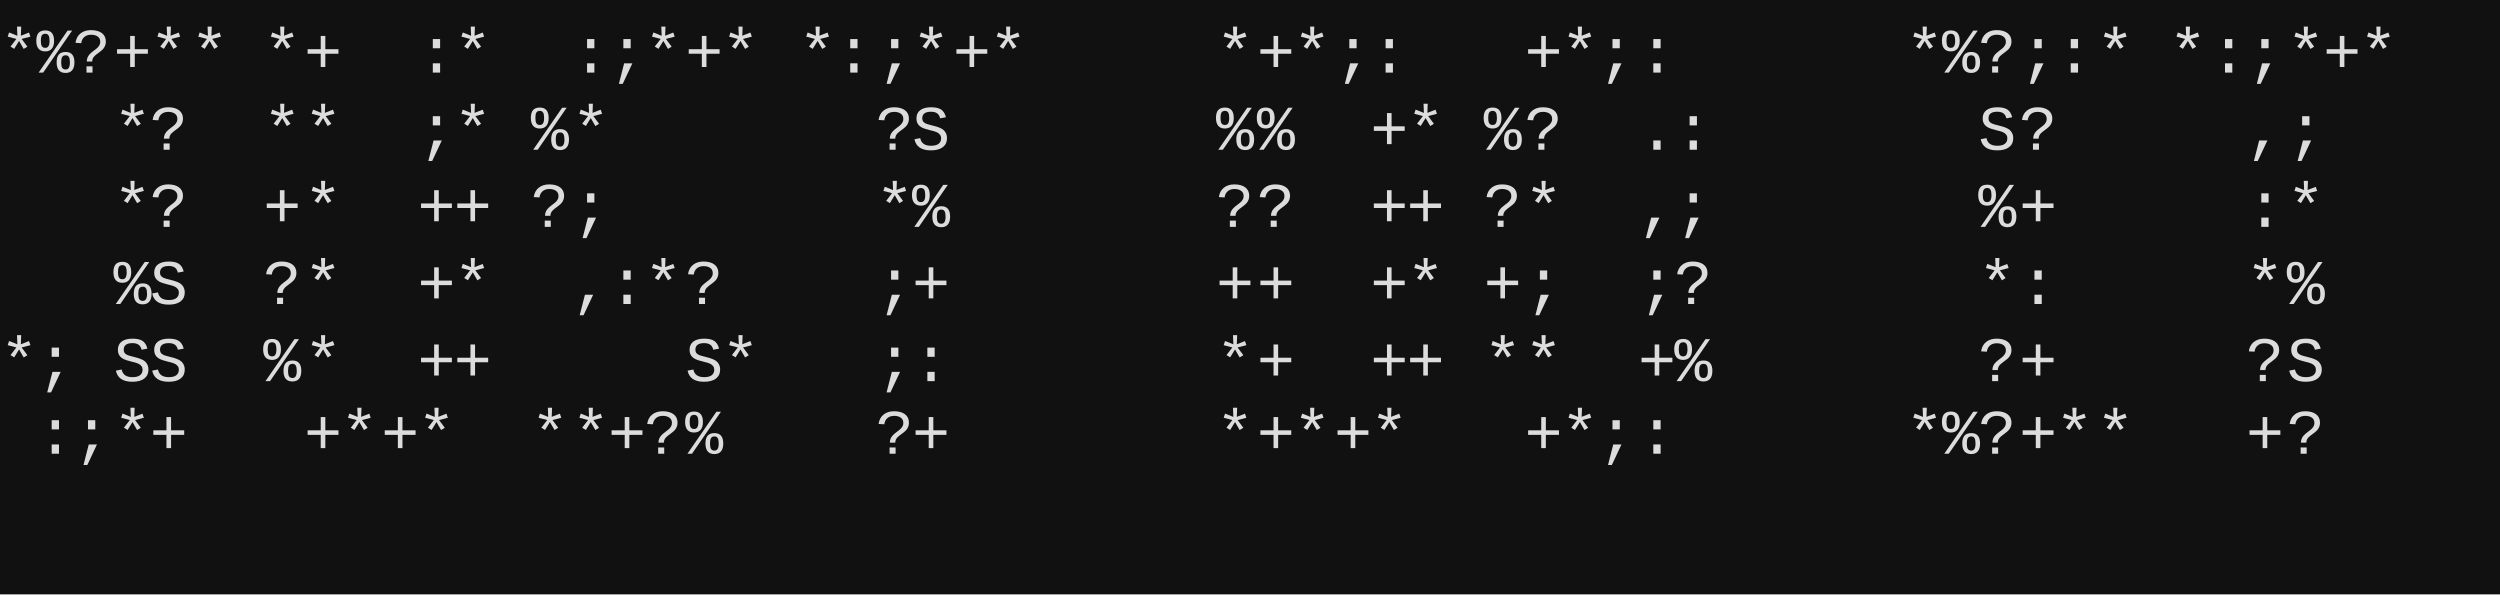
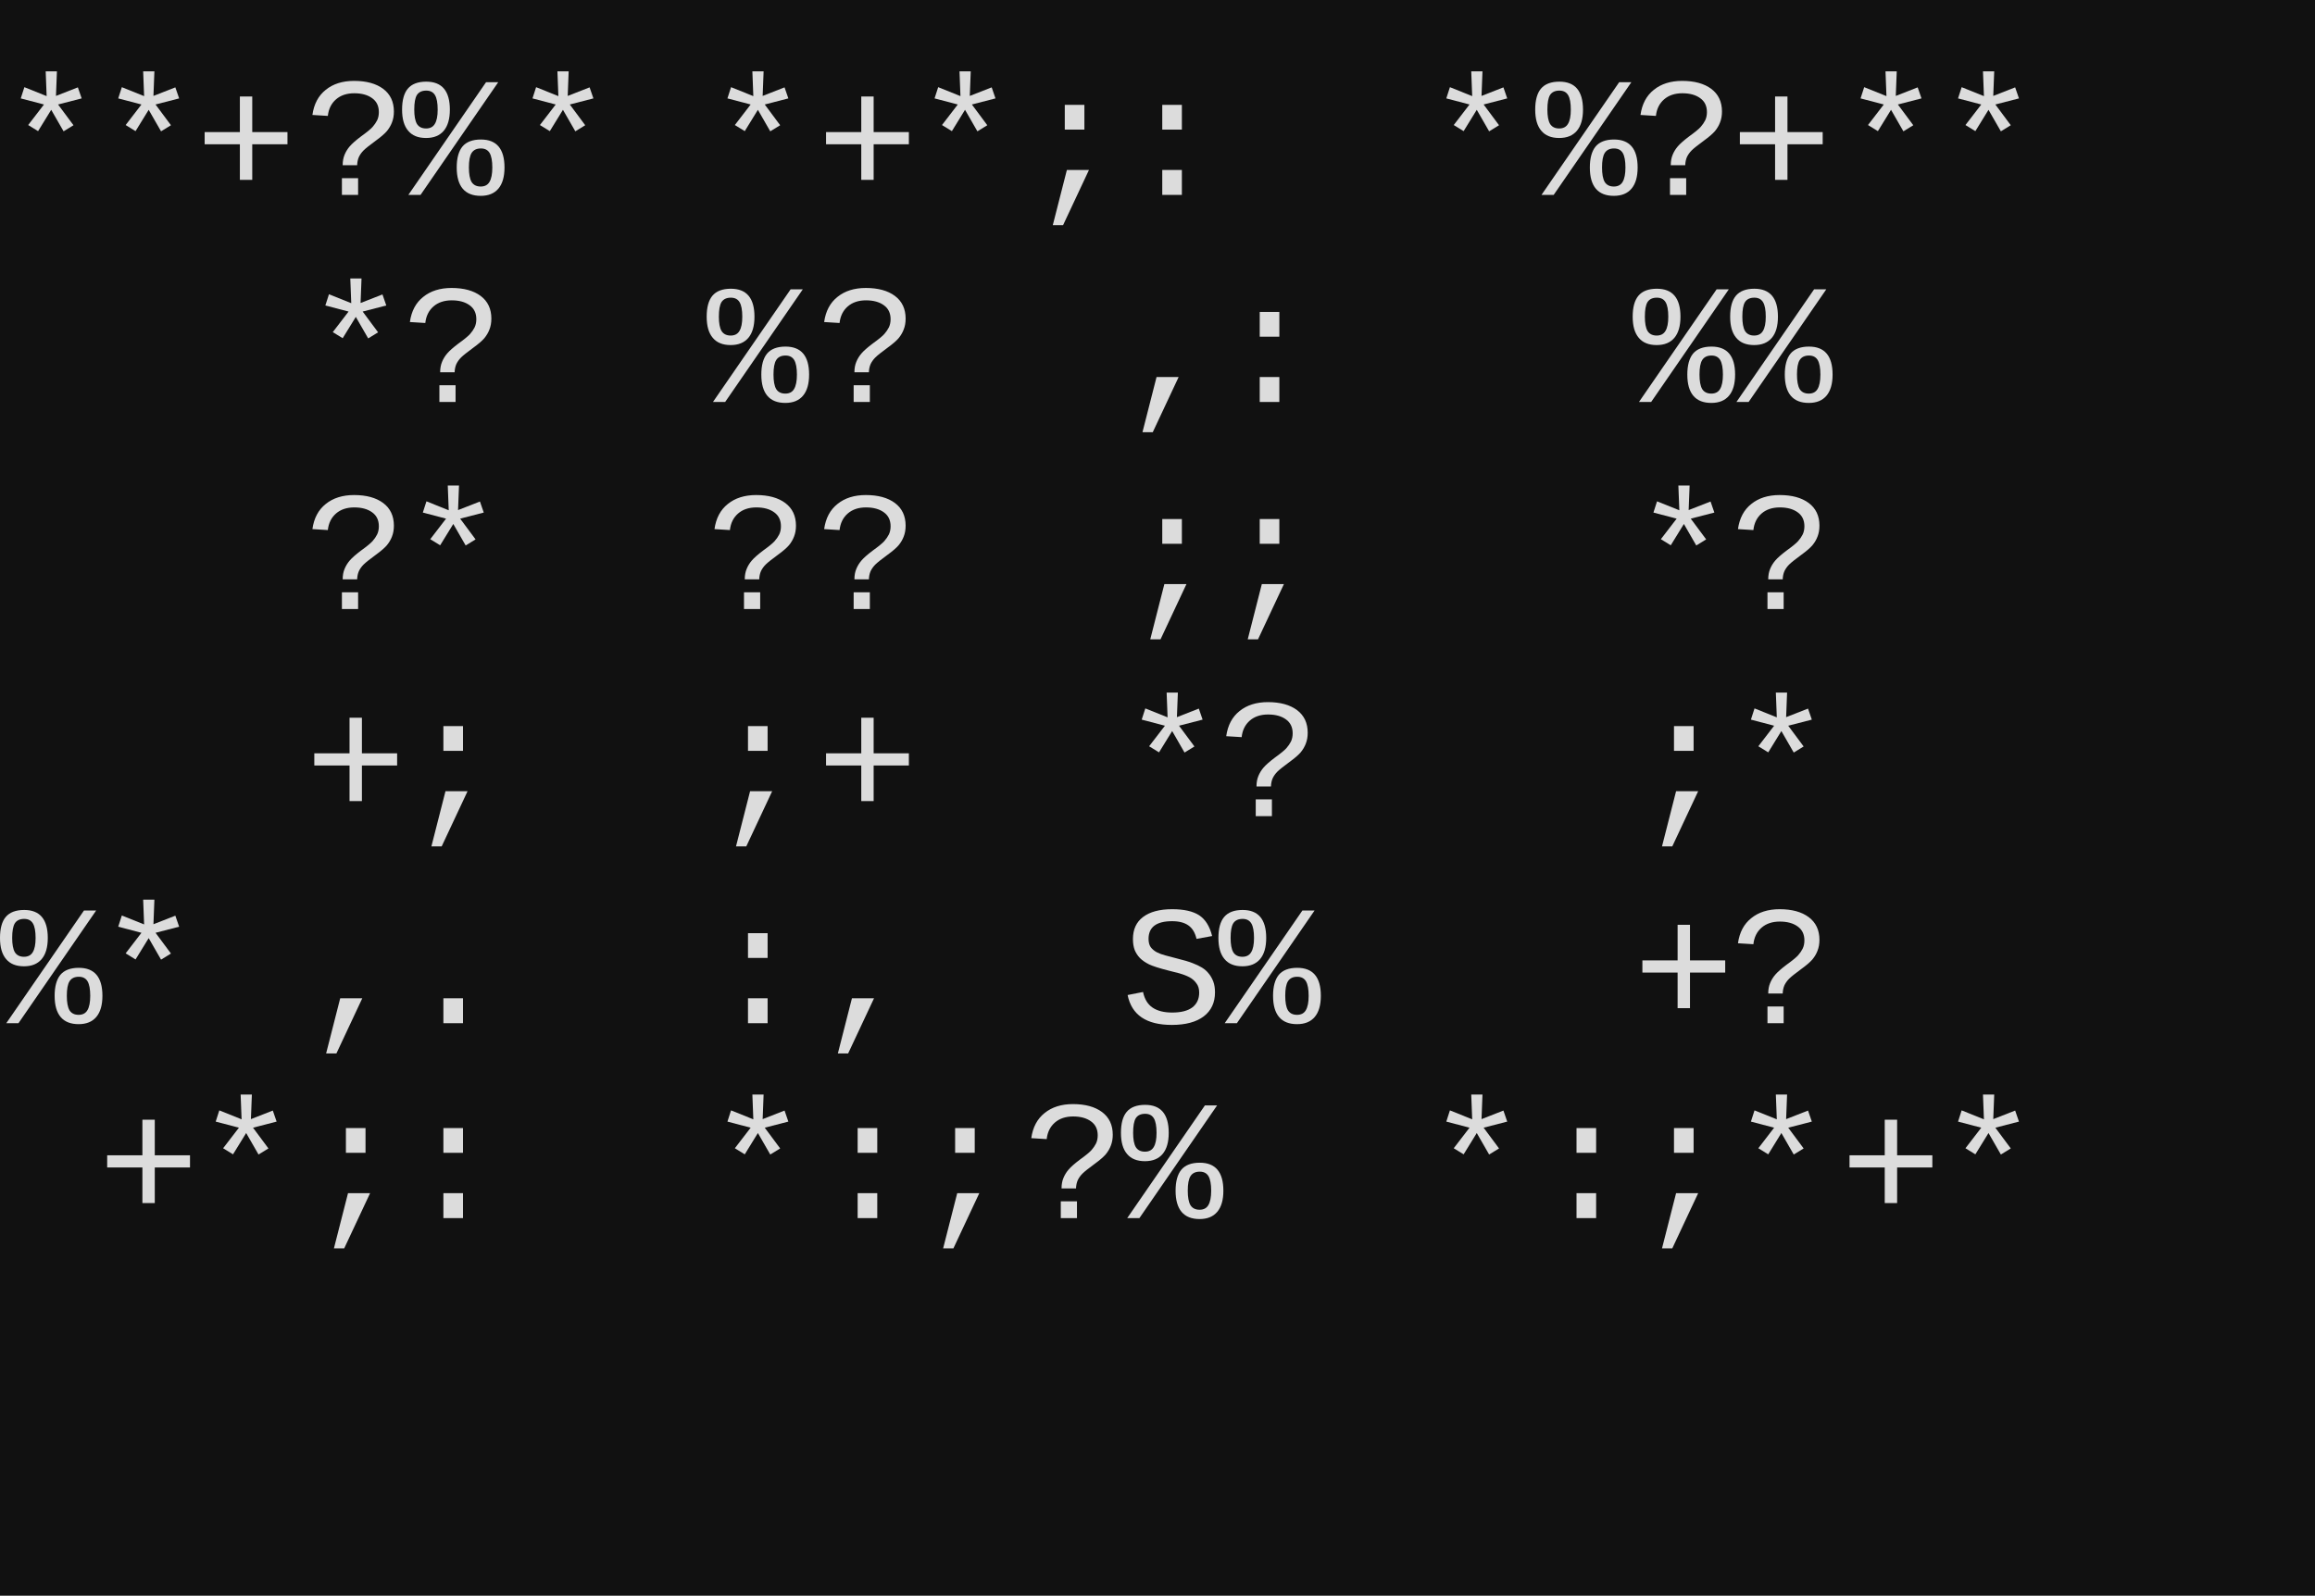
- <svg xmlns="http://www.w3.org/2000/svg" width="551" height="131">
-   <rect width="551" height="131" fill="#111111" />
+ <svg xmlns="http://www.w3.org/2000/svg" width="190" height="131">
+   <rect width="190" height="131" fill="#111111" />
  <text x="0" y="16" fill="#dcdcdc" font-size="14" font-family="Courier New, Courier, monospace">*</text>
-   <text x="8" y="16" fill="#dcdcdc" font-size="14" font-family="Courier New, Courier, monospace">%</text>
-   <text x="16" y="16" fill="#dcdcdc" font-size="14" font-family="Courier New, Courier, monospace">?</text>
-   <text x="25" y="16" fill="#dcdcdc" font-size="14" font-family="Courier New, Courier, monospace">+</text>
-   <text x="33" y="16" fill="#dcdcdc" font-size="14" font-family="Courier New, Courier, monospace">*</text>
+   <text x="8" y="16" fill="#dcdcdc" font-size="14" font-family="Courier New, Courier, monospace">*</text>
+   <text x="16" y="16" fill="#dcdcdc" font-size="14" font-family="Courier New, Courier, monospace">+</text>
+   <text x="25" y="16" fill="#dcdcdc" font-size="14" font-family="Courier New, Courier, monospace">?</text>
+   <text x="33" y="16" fill="#dcdcdc" font-size="14" font-family="Courier New, Courier, monospace">%</text>
  <text x="42" y="16" fill="#dcdcdc" font-size="14" font-family="Courier New, Courier, monospace">*</text>
  <text x="58" y="16" fill="#dcdcdc" font-size="14" font-family="Courier New, Courier, monospace">*</text>
  <text x="67" y="16" fill="#dcdcdc" font-size="14" font-family="Courier New, Courier, monospace">+</text>
+   <text x="75" y="16" fill="#dcdcdc" font-size="14" font-family="Courier New, Courier, monospace">*</text>
+   <text x="84" y="16" fill="#dcdcdc" font-size="14" font-family="Courier New, Courier, monospace">;</text>
  <text x="92" y="16" fill="#dcdcdc" font-size="14" font-family="Courier New, Courier, monospace">:</text>
-   <text x="100" y="16" fill="#dcdcdc" font-size="14" font-family="Courier New, Courier, monospace">*</text>
-   <text x="126" y="16" fill="#dcdcdc" font-size="14" font-family="Courier New, Courier, monospace">:</text>
-   <text x="134" y="16" fill="#dcdcdc" font-size="14" font-family="Courier New, Courier, monospace">;</text>
-   <text x="142" y="16" fill="#dcdcdc" font-size="14" font-family="Courier New, Courier, monospace">*</text>
-   <text x="151" y="16" fill="#dcdcdc" font-size="14" font-family="Courier New, Courier, monospace">+</text>
+   <text x="117" y="16" fill="#dcdcdc" font-size="14" font-family="Courier New, Courier, monospace">*</text>
+   <text x="126" y="16" fill="#dcdcdc" font-size="14" font-family="Courier New, Courier, monospace">%</text>
+   <text x="134" y="16" fill="#dcdcdc" font-size="14" font-family="Courier New, Courier, monospace">?</text>
+   <text x="142" y="16" fill="#dcdcdc" font-size="14" font-family="Courier New, Courier, monospace">+</text>
+   <text x="151" y="16" fill="#dcdcdc" font-size="14" font-family="Courier New, Courier, monospace">*</text>
  <text x="159" y="16" fill="#dcdcdc" font-size="14" font-family="Courier New, Courier, monospace">*</text>
-   <text x="176" y="16" fill="#dcdcdc" font-size="14" font-family="Courier New, Courier, monospace">*</text>
-   <text x="184" y="16" fill="#dcdcdc" font-size="14" font-family="Courier New, Courier, monospace">:</text>
-   <text x="193" y="16" fill="#dcdcdc" font-size="14" font-family="Courier New, Courier, monospace">;</text>
-   <text x="201" y="16" fill="#dcdcdc" font-size="14" font-family="Courier New, Courier, monospace">*</text>
-   <text x="210" y="16" fill="#dcdcdc" font-size="14" font-family="Courier New, Courier, monospace">+</text>
-   <text x="218" y="16" fill="#dcdcdc" font-size="14" font-family="Courier New, Courier, monospace">*</text>
-   <text x="268" y="16" fill="#dcdcdc" font-size="14" font-family="Courier New, Courier, monospace">*</text>
-   <text x="277" y="16" fill="#dcdcdc" font-size="14" font-family="Courier New, Courier, monospace">+</text>
-   <text x="285" y="16" fill="#dcdcdc" font-size="14" font-family="Courier New, Courier, monospace">*</text>
-   <text x="294" y="16" fill="#dcdcdc" font-size="14" font-family="Courier New, Courier, monospace">;</text>
-   <text x="302" y="16" fill="#dcdcdc" font-size="14" font-family="Courier New, Courier, monospace">:</text>
-   <text x="336" y="16" fill="#dcdcdc" font-size="14" font-family="Courier New, Courier, monospace">+</text>
-   <text x="344" y="16" fill="#dcdcdc" font-size="14" font-family="Courier New, Courier, monospace">*</text>
-   <text x="352" y="16" fill="#dcdcdc" font-size="14" font-family="Courier New, Courier, monospace">;</text>
-   <text x="361" y="16" fill="#dcdcdc" font-size="14" font-family="Courier New, Courier, monospace">:</text>
-   <text x="420" y="16" fill="#dcdcdc" font-size="14" font-family="Courier New, Courier, monospace">*</text>
-   <text x="428" y="16" fill="#dcdcdc" font-size="14" font-family="Courier New, Courier, monospace">%</text>
-   <text x="436" y="16" fill="#dcdcdc" font-size="14" font-family="Courier New, Courier, monospace">?</text>
-   <text x="445" y="16" fill="#dcdcdc" font-size="14" font-family="Courier New, Courier, monospace">;</text>
-   <text x="453" y="16" fill="#dcdcdc" font-size="14" font-family="Courier New, Courier, monospace">:</text>
-   <text x="462" y="16" fill="#dcdcdc" font-size="14" font-family="Courier New, Courier, monospace">*</text>
-   <text x="478" y="16" fill="#dcdcdc" font-size="14" font-family="Courier New, Courier, monospace">*</text>
-   <text x="487" y="16" fill="#dcdcdc" font-size="14" font-family="Courier New, Courier, monospace">:</text>
-   <text x="495" y="16" fill="#dcdcdc" font-size="14" font-family="Courier New, Courier, monospace">;</text>
-   <text x="504" y="16" fill="#dcdcdc" font-size="14" font-family="Courier New, Courier, monospace">*</text>
-   <text x="512" y="16" fill="#dcdcdc" font-size="14" font-family="Courier New, Courier, monospace">+</text>
-   <text x="520" y="16" fill="#dcdcdc" font-size="14" font-family="Courier New, Courier, monospace">*</text>
  <text x="25" y="33" fill="#dcdcdc" font-size="14" font-family="Courier New, Courier, monospace">*</text>
  <text x="33" y="33" fill="#dcdcdc" font-size="14" font-family="Courier New, Courier, monospace">?</text>
-   <text x="58" y="33" fill="#dcdcdc" font-size="14" font-family="Courier New, Courier, monospace">*</text>
-   <text x="67" y="33" fill="#dcdcdc" font-size="14" font-family="Courier New, Courier, monospace">*</text>
-   <text x="92" y="33" fill="#dcdcdc" font-size="14" font-family="Courier New, Courier, monospace">;</text>
-   <text x="100" y="33" fill="#dcdcdc" font-size="14" font-family="Courier New, Courier, monospace">*</text>
-   <text x="117" y="33" fill="#dcdcdc" font-size="14" font-family="Courier New, Courier, monospace">%</text>
-   <text x="126" y="33" fill="#dcdcdc" font-size="14" font-family="Courier New, Courier, monospace">*</text>
-   <text x="193" y="33" fill="#dcdcdc" font-size="14" font-family="Courier New, Courier, monospace">?</text>
-   <text x="201" y="33" fill="#dcdcdc" font-size="14" font-family="Courier New, Courier, monospace">S</text>
-   <text x="268" y="33" fill="#dcdcdc" font-size="14" font-family="Courier New, Courier, monospace">%</text>
-   <text x="277" y="33" fill="#dcdcdc" font-size="14" font-family="Courier New, Courier, monospace">%</text>
-   <text x="302" y="33" fill="#dcdcdc" font-size="14" font-family="Courier New, Courier, monospace">+</text>
-   <text x="310" y="33" fill="#dcdcdc" font-size="14" font-family="Courier New, Courier, monospace">*</text>
-   <text x="327" y="33" fill="#dcdcdc" font-size="14" font-family="Courier New, Courier, monospace">%</text>
-   <text x="336" y="33" fill="#dcdcdc" font-size="14" font-family="Courier New, Courier, monospace">?</text>
-   <text x="361" y="33" fill="#dcdcdc" font-size="14" font-family="Courier New, Courier, monospace">.</text>
-   <text x="369" y="33" fill="#dcdcdc" font-size="14" font-family="Courier New, Courier, monospace">:</text>
-   <text x="436" y="33" fill="#dcdcdc" font-size="14" font-family="Courier New, Courier, monospace">S</text>
-   <text x="445" y="33" fill="#dcdcdc" font-size="14" font-family="Courier New, Courier, monospace">?</text>
-   <text x="495" y="33" fill="#dcdcdc" font-size="14" font-family="Courier New, Courier, monospace">,</text>
-   <text x="504" y="33" fill="#dcdcdc" font-size="14" font-family="Courier New, Courier, monospace">;</text>
-   <text x="25" y="50" fill="#dcdcdc" font-size="14" font-family="Courier New, Courier, monospace">*</text>
-   <text x="33" y="50" fill="#dcdcdc" font-size="14" font-family="Courier New, Courier, monospace">?</text>
-   <text x="58" y="50" fill="#dcdcdc" font-size="14" font-family="Courier New, Courier, monospace">+</text>
-   <text x="67" y="50" fill="#dcdcdc" font-size="14" font-family="Courier New, Courier, monospace">*</text>
-   <text x="92" y="50" fill="#dcdcdc" font-size="14" font-family="Courier New, Courier, monospace">+</text>
-   <text x="100" y="50" fill="#dcdcdc" font-size="14" font-family="Courier New, Courier, monospace">+</text>
-   <text x="117" y="50" fill="#dcdcdc" font-size="14" font-family="Courier New, Courier, monospace">?</text>
-   <text x="126" y="50" fill="#dcdcdc" font-size="14" font-family="Courier New, Courier, monospace">;</text>
-   <text x="193" y="50" fill="#dcdcdc" font-size="14" font-family="Courier New, Courier, monospace">*</text>
-   <text x="201" y="50" fill="#dcdcdc" font-size="14" font-family="Courier New, Courier, monospace">%</text>
-   <text x="268" y="50" fill="#dcdcdc" font-size="14" font-family="Courier New, Courier, monospace">?</text>
-   <text x="277" y="50" fill="#dcdcdc" font-size="14" font-family="Courier New, Courier, monospace">?</text>
-   <text x="302" y="50" fill="#dcdcdc" font-size="14" font-family="Courier New, Courier, monospace">+</text>
-   <text x="310" y="50" fill="#dcdcdc" font-size="14" font-family="Courier New, Courier, monospace">+</text>
-   <text x="327" y="50" fill="#dcdcdc" font-size="14" font-family="Courier New, Courier, monospace">?</text>
-   <text x="336" y="50" fill="#dcdcdc" font-size="14" font-family="Courier New, Courier, monospace">*</text>
-   <text x="361" y="50" fill="#dcdcdc" font-size="14" font-family="Courier New, Courier, monospace">,</text>
-   <text x="369" y="50" fill="#dcdcdc" font-size="14" font-family="Courier New, Courier, monospace">;</text>
-   <text x="436" y="50" fill="#dcdcdc" font-size="14" font-family="Courier New, Courier, monospace">%</text>
-   <text x="445" y="50" fill="#dcdcdc" font-size="14" font-family="Courier New, Courier, monospace">+</text>
-   <text x="495" y="50" fill="#dcdcdc" font-size="14" font-family="Courier New, Courier, monospace">:</text>
-   <text x="504" y="50" fill="#dcdcdc" font-size="14" font-family="Courier New, Courier, monospace">*</text>
-   <text x="25" y="67" fill="#dcdcdc" font-size="14" font-family="Courier New, Courier, monospace">%</text>
-   <text x="33" y="67" fill="#dcdcdc" font-size="14" font-family="Courier New, Courier, monospace">S</text>
-   <text x="58" y="67" fill="#dcdcdc" font-size="14" font-family="Courier New, Courier, monospace">?</text>
-   <text x="67" y="67" fill="#dcdcdc" font-size="14" font-family="Courier New, Courier, monospace">*</text>
-   <text x="92" y="67" fill="#dcdcdc" font-size="14" font-family="Courier New, Courier, monospace">+</text>
-   <text x="100" y="67" fill="#dcdcdc" font-size="14" font-family="Courier New, Courier, monospace">*</text>
-   <text x="126" y="67" fill="#dcdcdc" font-size="14" font-family="Courier New, Courier, monospace">,</text>
-   <text x="134" y="67" fill="#dcdcdc" font-size="14" font-family="Courier New, Courier, monospace">:</text>
+   <text x="58" y="33" fill="#dcdcdc" font-size="14" font-family="Courier New, Courier, monospace">%</text>
+   <text x="67" y="33" fill="#dcdcdc" font-size="14" font-family="Courier New, Courier, monospace">?</text>
+   <text x="92" y="33" fill="#dcdcdc" font-size="14" font-family="Courier New, Courier, monospace">,</text>
+   <text x="100" y="33" fill="#dcdcdc" font-size="14" font-family="Courier New, Courier, monospace">:</text>
+   <text x="134" y="33" fill="#dcdcdc" font-size="14" font-family="Courier New, Courier, monospace">%</text>
+   <text x="142" y="33" fill="#dcdcdc" font-size="14" font-family="Courier New, Courier, monospace">%</text>
+   <text x="25" y="50" fill="#dcdcdc" font-size="14" font-family="Courier New, Courier, monospace">?</text>
+   <text x="33" y="50" fill="#dcdcdc" font-size="14" font-family="Courier New, Courier, monospace">*</text>
+   <text x="58" y="50" fill="#dcdcdc" font-size="14" font-family="Courier New, Courier, monospace">?</text>
+   <text x="67" y="50" fill="#dcdcdc" font-size="14" font-family="Courier New, Courier, monospace">?</text>
+   <text x="92" y="50" fill="#dcdcdc" font-size="14" font-family="Courier New, Courier, monospace">;</text>
+   <text x="100" y="50" fill="#dcdcdc" font-size="14" font-family="Courier New, Courier, monospace">;</text>
+   <text x="134" y="50" fill="#dcdcdc" font-size="14" font-family="Courier New, Courier, monospace">*</text>
+   <text x="142" y="50" fill="#dcdcdc" font-size="14" font-family="Courier New, Courier, monospace">?</text>
+   <text x="25" y="67" fill="#dcdcdc" font-size="14" font-family="Courier New, Courier, monospace">+</text>
+   <text x="33" y="67" fill="#dcdcdc" font-size="14" font-family="Courier New, Courier, monospace">;</text>
+   <text x="58" y="67" fill="#dcdcdc" font-size="14" font-family="Courier New, Courier, monospace">;</text>
+   <text x="67" y="67" fill="#dcdcdc" font-size="14" font-family="Courier New, Courier, monospace">+</text>
+   <text x="92" y="67" fill="#dcdcdc" font-size="14" font-family="Courier New, Courier, monospace">*</text>
+   <text x="100" y="67" fill="#dcdcdc" font-size="14" font-family="Courier New, Courier, monospace">?</text>
+   <text x="134" y="67" fill="#dcdcdc" font-size="14" font-family="Courier New, Courier, monospace">;</text>
  <text x="142" y="67" fill="#dcdcdc" font-size="14" font-family="Courier New, Courier, monospace">*</text>
-   <text x="151" y="67" fill="#dcdcdc" font-size="14" font-family="Courier New, Courier, monospace">?</text>
-   <text x="193" y="67" fill="#dcdcdc" font-size="14" font-family="Courier New, Courier, monospace">;</text>
-   <text x="201" y="67" fill="#dcdcdc" font-size="14" font-family="Courier New, Courier, monospace">+</text>
-   <text x="268" y="67" fill="#dcdcdc" font-size="14" font-family="Courier New, Courier, monospace">+</text>
-   <text x="277" y="67" fill="#dcdcdc" font-size="14" font-family="Courier New, Courier, monospace">+</text>
-   <text x="302" y="67" fill="#dcdcdc" font-size="14" font-family="Courier New, Courier, monospace">+</text>
-   <text x="310" y="67" fill="#dcdcdc" font-size="14" font-family="Courier New, Courier, monospace">*</text>
-   <text x="327" y="67" fill="#dcdcdc" font-size="14" font-family="Courier New, Courier, monospace">+</text>
-   <text x="336" y="67" fill="#dcdcdc" font-size="14" font-family="Courier New, Courier, monospace">;</text>
-   <text x="361" y="67" fill="#dcdcdc" font-size="14" font-family="Courier New, Courier, monospace">;</text>
-   <text x="369" y="67" fill="#dcdcdc" font-size="14" font-family="Courier New, Courier, monospace">?</text>
-   <text x="436" y="67" fill="#dcdcdc" font-size="14" font-family="Courier New, Courier, monospace">*</text>
-   <text x="445" y="67" fill="#dcdcdc" font-size="14" font-family="Courier New, Courier, monospace">:</text>
-   <text x="495" y="67" fill="#dcdcdc" font-size="14" font-family="Courier New, Courier, monospace">*</text>
-   <text x="504" y="67" fill="#dcdcdc" font-size="14" font-family="Courier New, Courier, monospace">%</text>
-   <text x="0" y="84" fill="#dcdcdc" font-size="14" font-family="Courier New, Courier, monospace">*</text>
-   <text x="8" y="84" fill="#dcdcdc" font-size="14" font-family="Courier New, Courier, monospace">;</text>
-   <text x="25" y="84" fill="#dcdcdc" font-size="14" font-family="Courier New, Courier, monospace">S</text>
-   <text x="33" y="84" fill="#dcdcdc" font-size="14" font-family="Courier New, Courier, monospace">S</text>
-   <text x="58" y="84" fill="#dcdcdc" font-size="14" font-family="Courier New, Courier, monospace">%</text>
-   <text x="67" y="84" fill="#dcdcdc" font-size="14" font-family="Courier New, Courier, monospace">*</text>
-   <text x="92" y="84" fill="#dcdcdc" font-size="14" font-family="Courier New, Courier, monospace">+</text>
-   <text x="100" y="84" fill="#dcdcdc" font-size="14" font-family="Courier New, Courier, monospace">+</text>
-   <text x="151" y="84" fill="#dcdcdc" font-size="14" font-family="Courier New, Courier, monospace">S</text>
-   <text x="159" y="84" fill="#dcdcdc" font-size="14" font-family="Courier New, Courier, monospace">*</text>
-   <text x="193" y="84" fill="#dcdcdc" font-size="14" font-family="Courier New, Courier, monospace">;</text>
-   <text x="201" y="84" fill="#dcdcdc" font-size="14" font-family="Courier New, Courier, monospace">:</text>
-   <text x="268" y="84" fill="#dcdcdc" font-size="14" font-family="Courier New, Courier, monospace">*</text>
-   <text x="277" y="84" fill="#dcdcdc" font-size="14" font-family="Courier New, Courier, monospace">+</text>
-   <text x="302" y="84" fill="#dcdcdc" font-size="14" font-family="Courier New, Courier, monospace">+</text>
-   <text x="310" y="84" fill="#dcdcdc" font-size="14" font-family="Courier New, Courier, monospace">+</text>
-   <text x="327" y="84" fill="#dcdcdc" font-size="14" font-family="Courier New, Courier, monospace">*</text>
-   <text x="336" y="84" fill="#dcdcdc" font-size="14" font-family="Courier New, Courier, monospace">*</text>
-   <text x="361" y="84" fill="#dcdcdc" font-size="14" font-family="Courier New, Courier, monospace">+</text>
-   <text x="369" y="84" fill="#dcdcdc" font-size="14" font-family="Courier New, Courier, monospace">%</text>
-   <text x="436" y="84" fill="#dcdcdc" font-size="14" font-family="Courier New, Courier, monospace">?</text>
-   <text x="445" y="84" fill="#dcdcdc" font-size="14" font-family="Courier New, Courier, monospace">+</text>
-   <text x="495" y="84" fill="#dcdcdc" font-size="14" font-family="Courier New, Courier, monospace">?</text>
-   <text x="504" y="84" fill="#dcdcdc" font-size="14" font-family="Courier New, Courier, monospace">S</text>
-   <text x="8" y="100" fill="#dcdcdc" font-size="14" font-family="Courier New, Courier, monospace">:</text>
-   <text x="16" y="100" fill="#dcdcdc" font-size="14" font-family="Courier New, Courier, monospace">;</text>
-   <text x="25" y="100" fill="#dcdcdc" font-size="14" font-family="Courier New, Courier, monospace">*</text>
-   <text x="33" y="100" fill="#dcdcdc" font-size="14" font-family="Courier New, Courier, monospace">+</text>
-   <text x="67" y="100" fill="#dcdcdc" font-size="14" font-family="Courier New, Courier, monospace">+</text>
-   <text x="75" y="100" fill="#dcdcdc" font-size="14" font-family="Courier New, Courier, monospace">*</text>
-   <text x="84" y="100" fill="#dcdcdc" font-size="14" font-family="Courier New, Courier, monospace">+</text>
-   <text x="92" y="100" fill="#dcdcdc" font-size="14" font-family="Courier New, Courier, monospace">*</text>
+   <text x="0" y="84" fill="#dcdcdc" font-size="14" font-family="Courier New, Courier, monospace">%</text>
+   <text x="8" y="84" fill="#dcdcdc" font-size="14" font-family="Courier New, Courier, monospace">*</text>
+   <text x="25" y="84" fill="#dcdcdc" font-size="14" font-family="Courier New, Courier, monospace">,</text>
+   <text x="33" y="84" fill="#dcdcdc" font-size="14" font-family="Courier New, Courier, monospace">.</text>
+   <text x="58" y="84" fill="#dcdcdc" font-size="14" font-family="Courier New, Courier, monospace">:</text>
+   <text x="67" y="84" fill="#dcdcdc" font-size="14" font-family="Courier New, Courier, monospace">,</text>
+   <text x="92" y="84" fill="#dcdcdc" font-size="14" font-family="Courier New, Courier, monospace">S</text>
+   <text x="100" y="84" fill="#dcdcdc" font-size="14" font-family="Courier New, Courier, monospace">%</text>
+   <text x="134" y="84" fill="#dcdcdc" font-size="14" font-family="Courier New, Courier, monospace">+</text>
+   <text x="142" y="84" fill="#dcdcdc" font-size="14" font-family="Courier New, Courier, monospace">?</text>
+   <text x="8" y="100" fill="#dcdcdc" font-size="14" font-family="Courier New, Courier, monospace">+</text>
+   <text x="16" y="100" fill="#dcdcdc" font-size="14" font-family="Courier New, Courier, monospace">*</text>
+   <text x="25" y="100" fill="#dcdcdc" font-size="14" font-family="Courier New, Courier, monospace">;</text>
+   <text x="33" y="100" fill="#dcdcdc" font-size="14" font-family="Courier New, Courier, monospace">:</text>
+   <text x="58" y="100" fill="#dcdcdc" font-size="14" font-family="Courier New, Courier, monospace">*</text>
+   <text x="67" y="100" fill="#dcdcdc" font-size="14" font-family="Courier New, Courier, monospace">:</text>
+   <text x="75" y="100" fill="#dcdcdc" font-size="14" font-family="Courier New, Courier, monospace">;</text>
+   <text x="84" y="100" fill="#dcdcdc" font-size="14" font-family="Courier New, Courier, monospace">?</text>
+   <text x="92" y="100" fill="#dcdcdc" font-size="14" font-family="Courier New, Courier, monospace">%</text>
  <text x="117" y="100" fill="#dcdcdc" font-size="14" font-family="Courier New, Courier, monospace">*</text>
-   <text x="126" y="100" fill="#dcdcdc" font-size="14" font-family="Courier New, Courier, monospace">*</text>
-   <text x="134" y="100" fill="#dcdcdc" font-size="14" font-family="Courier New, Courier, monospace">+</text>
-   <text x="142" y="100" fill="#dcdcdc" font-size="14" font-family="Courier New, Courier, monospace">?</text>
-   <text x="151" y="100" fill="#dcdcdc" font-size="14" font-family="Courier New, Courier, monospace">%</text>
-   <text x="193" y="100" fill="#dcdcdc" font-size="14" font-family="Courier New, Courier, monospace">?</text>
-   <text x="201" y="100" fill="#dcdcdc" font-size="14" font-family="Courier New, Courier, monospace">+</text>
-   <text x="268" y="100" fill="#dcdcdc" font-size="14" font-family="Courier New, Courier, monospace">*</text>
-   <text x="277" y="100" fill="#dcdcdc" font-size="14" font-family="Courier New, Courier, monospace">+</text>
-   <text x="285" y="100" fill="#dcdcdc" font-size="14" font-family="Courier New, Courier, monospace">*</text>
-   <text x="294" y="100" fill="#dcdcdc" font-size="14" font-family="Courier New, Courier, monospace">+</text>
-   <text x="302" y="100" fill="#dcdcdc" font-size="14" font-family="Courier New, Courier, monospace">*</text>
-   <text x="336" y="100" fill="#dcdcdc" font-size="14" font-family="Courier New, Courier, monospace">+</text>
-   <text x="344" y="100" fill="#dcdcdc" font-size="14" font-family="Courier New, Courier, monospace">*</text>
-   <text x="352" y="100" fill="#dcdcdc" font-size="14" font-family="Courier New, Courier, monospace">;</text>
-   <text x="361" y="100" fill="#dcdcdc" font-size="14" font-family="Courier New, Courier, monospace">:</text>
-   <text x="420" y="100" fill="#dcdcdc" font-size="14" font-family="Courier New, Courier, monospace">*</text>
-   <text x="428" y="100" fill="#dcdcdc" font-size="14" font-family="Courier New, Courier, monospace">%</text>
-   <text x="436" y="100" fill="#dcdcdc" font-size="14" font-family="Courier New, Courier, monospace">?</text>
-   <text x="445" y="100" fill="#dcdcdc" font-size="14" font-family="Courier New, Courier, monospace">+</text>
-   <text x="453" y="100" fill="#dcdcdc" font-size="14" font-family="Courier New, Courier, monospace">*</text>
-   <text x="462" y="100" fill="#dcdcdc" font-size="14" font-family="Courier New, Courier, monospace">*</text>
-   <text x="495" y="100" fill="#dcdcdc" font-size="14" font-family="Courier New, Courier, monospace">+</text>
-   <text x="504" y="100" fill="#dcdcdc" font-size="14" font-family="Courier New, Courier, monospace">?</text>
+   <text x="126" y="100" fill="#dcdcdc" font-size="14" font-family="Courier New, Courier, monospace">:</text>
+   <text x="134" y="100" fill="#dcdcdc" font-size="14" font-family="Courier New, Courier, monospace">;</text>
+   <text x="142" y="100" fill="#dcdcdc" font-size="14" font-family="Courier New, Courier, monospace">*</text>
+   <text x="151" y="100" fill="#dcdcdc" font-size="14" font-family="Courier New, Courier, monospace">+</text>
+   <text x="159" y="100" fill="#dcdcdc" font-size="14" font-family="Courier New, Courier, monospace">*</text>
</svg>
